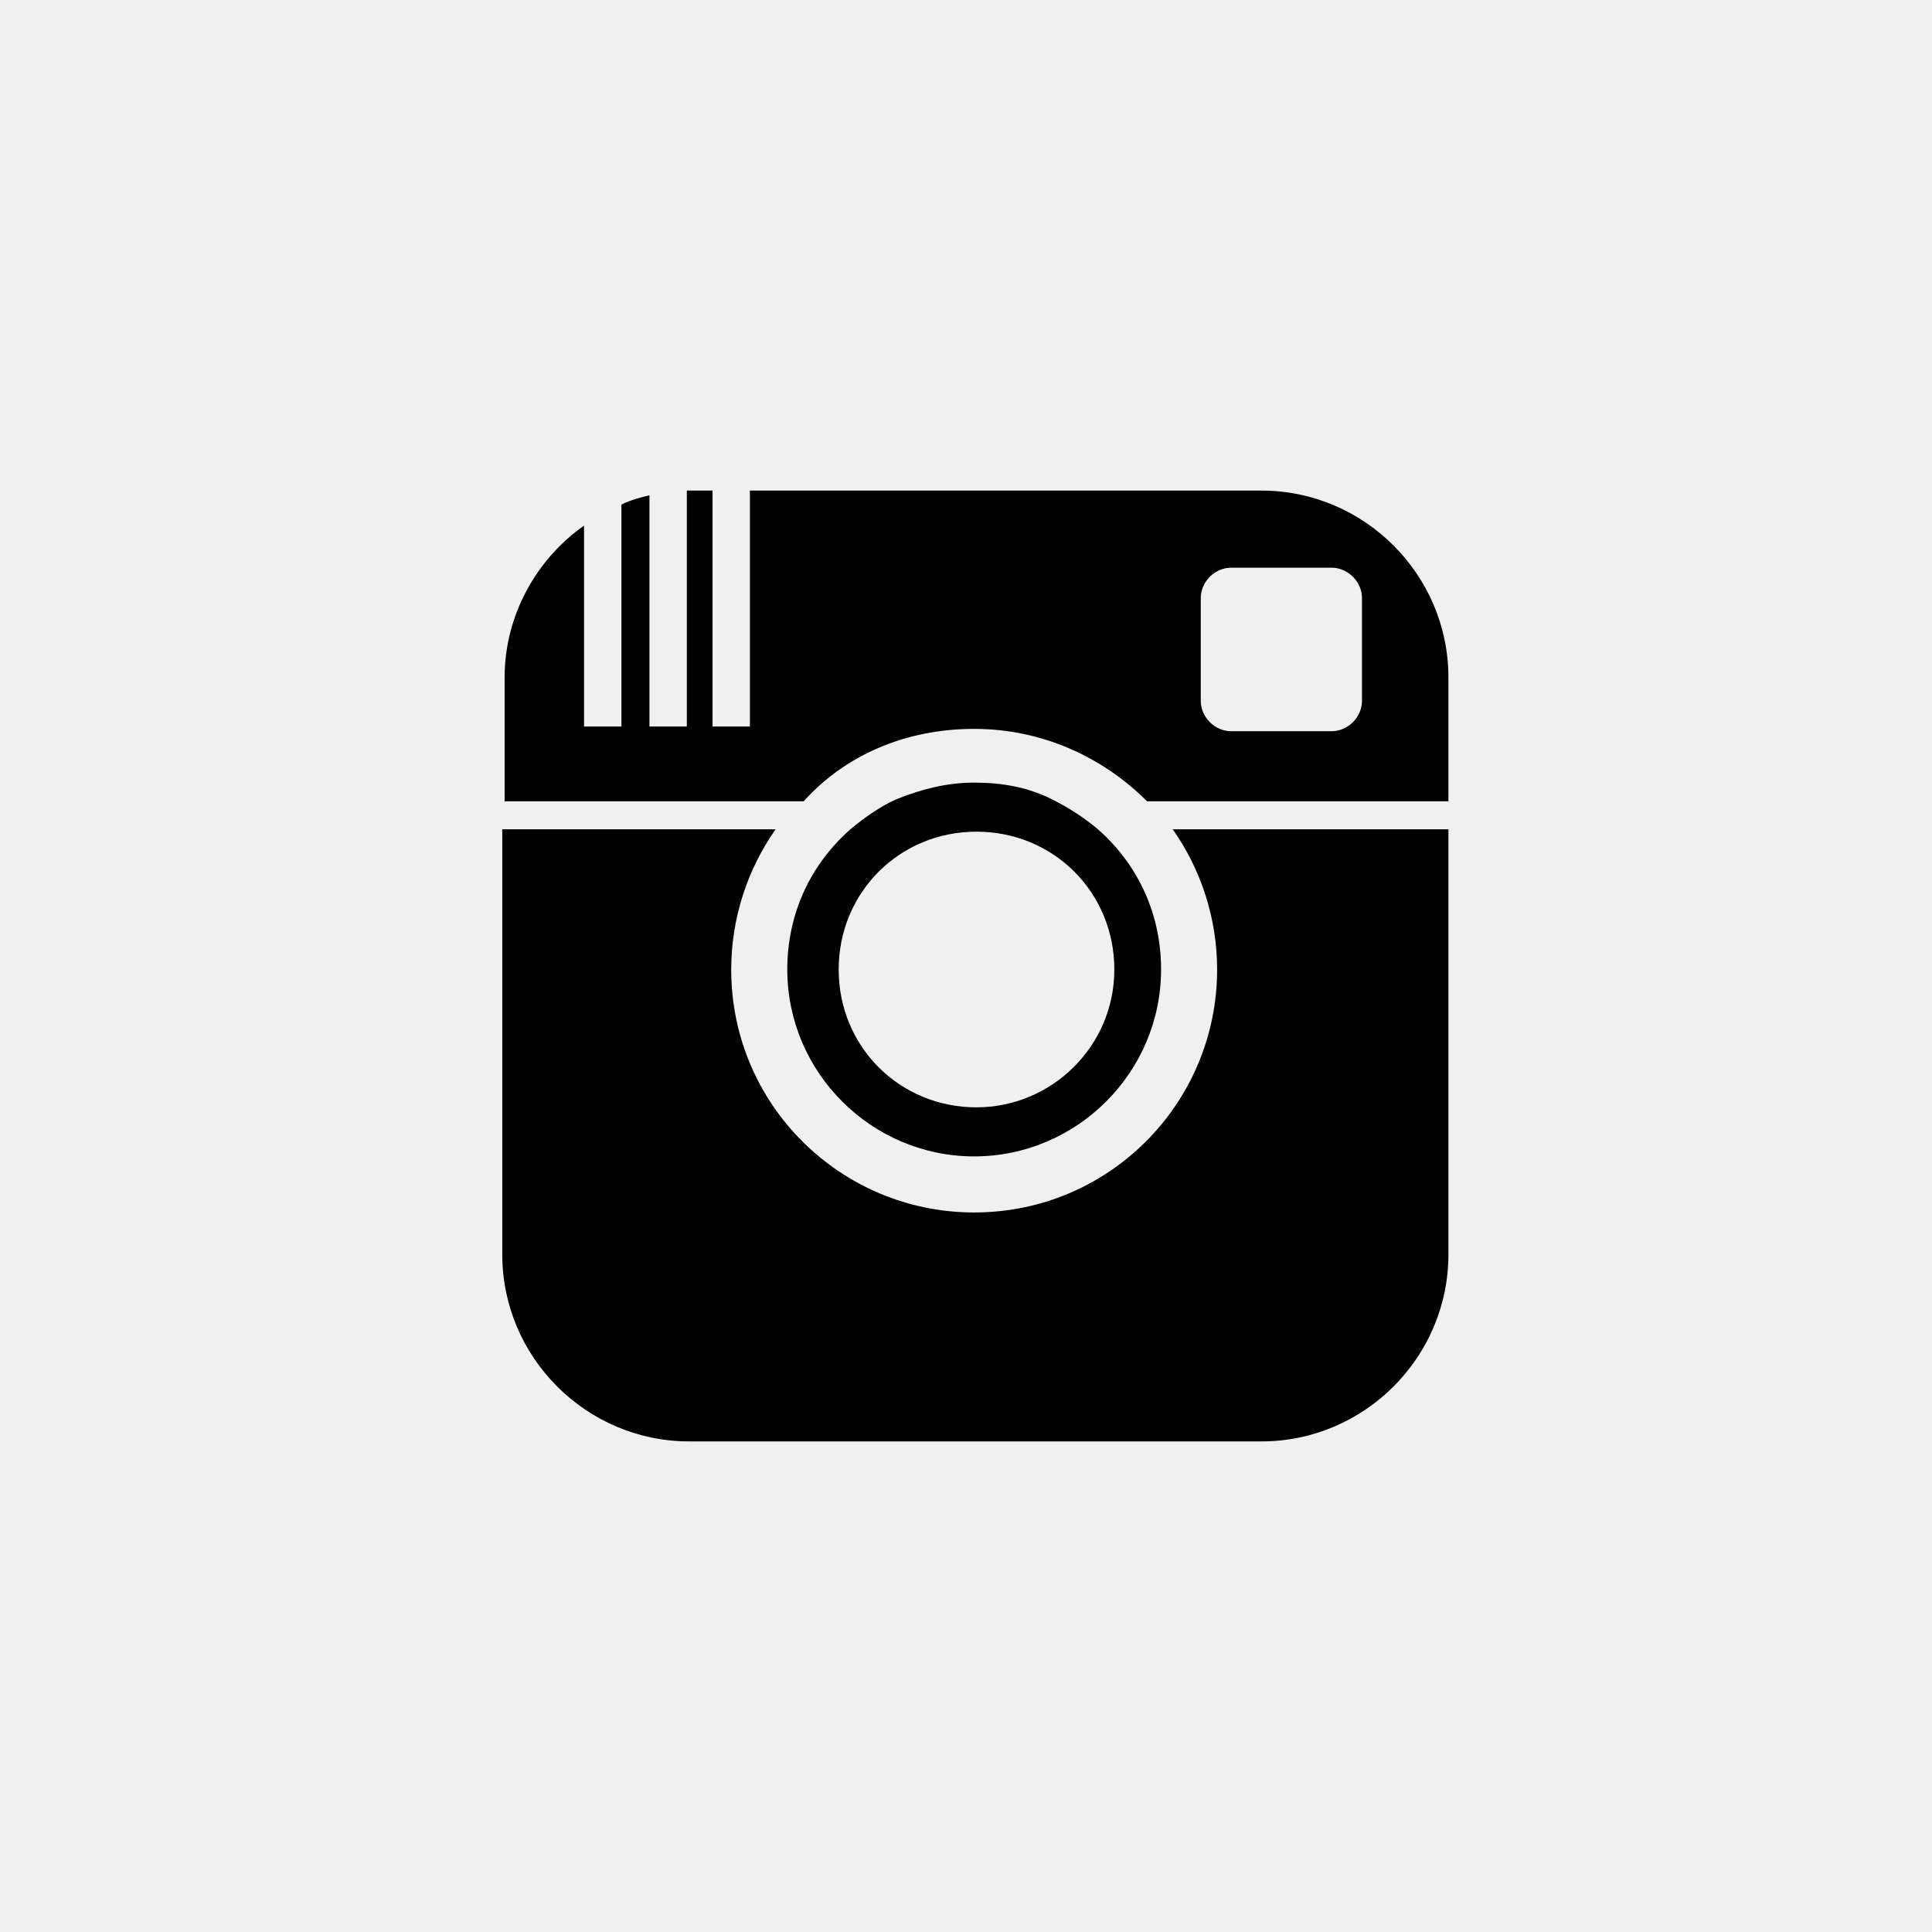
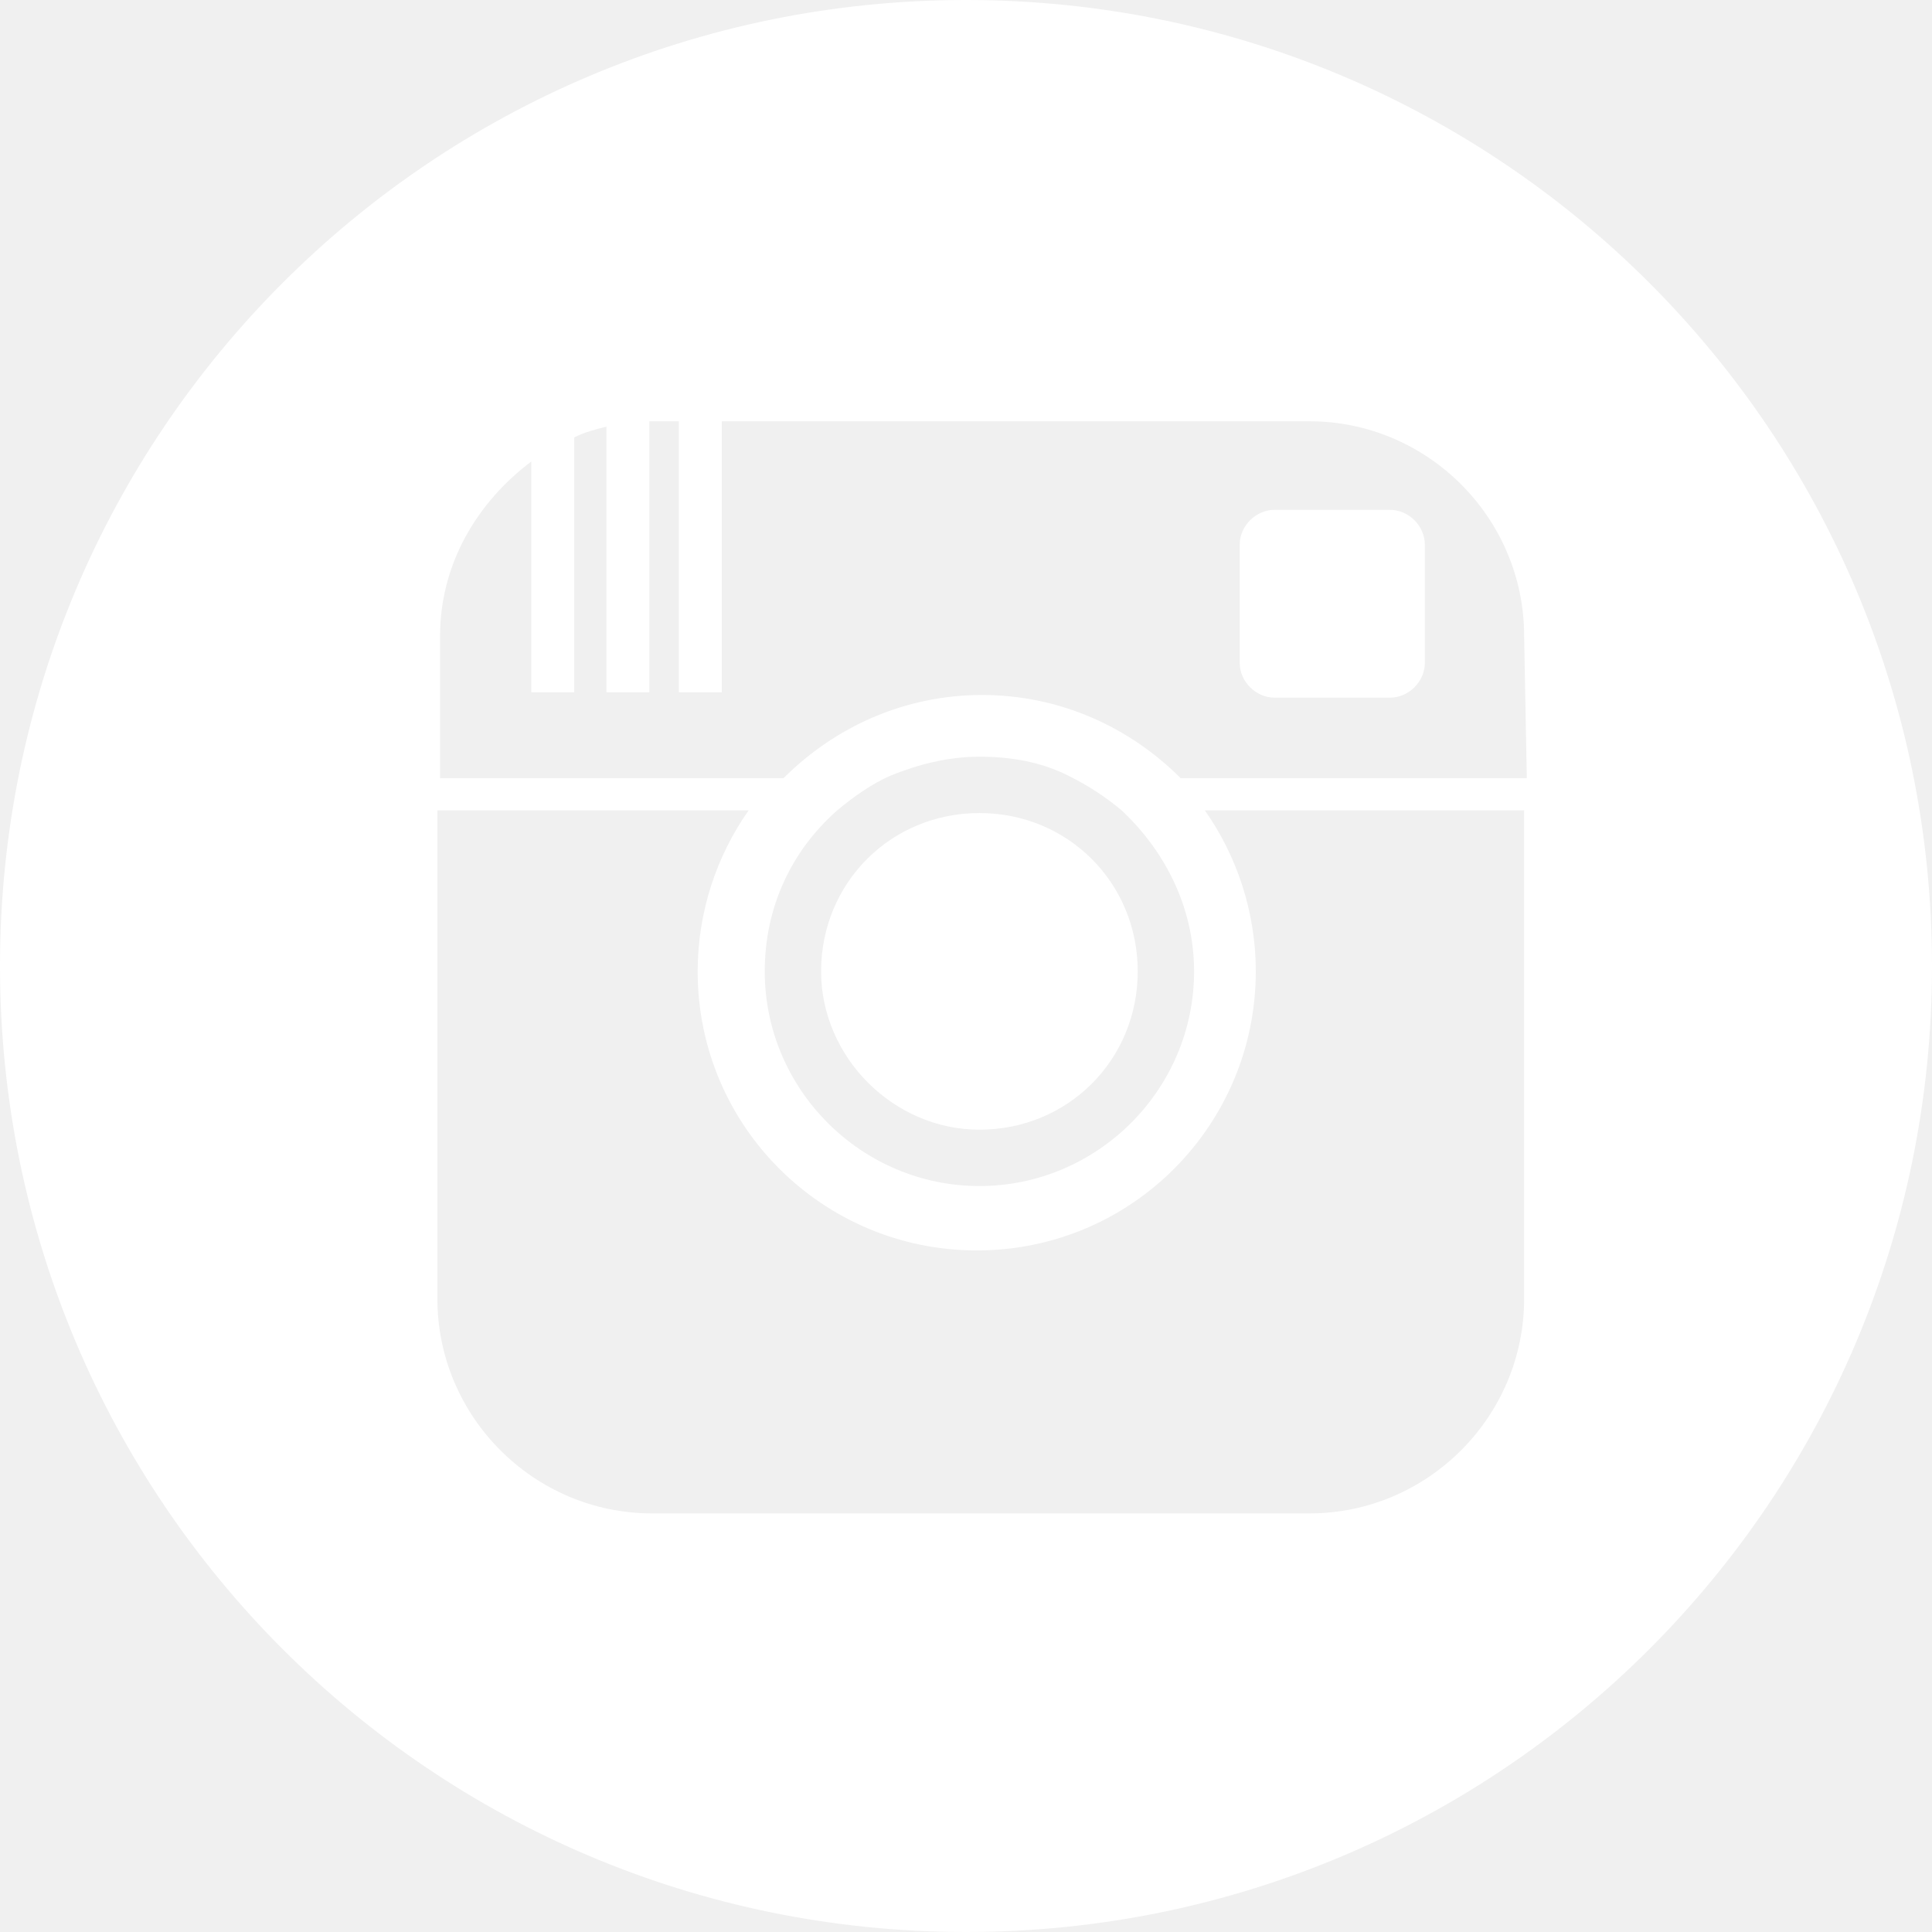
- <svg xmlns="http://www.w3.org/2000/svg" version="1.1" id="Layer_1" x="0px" y="0px" viewBox="0 0 82.7 82.7" style="enable-background:new 0 0 82.7 82.7;" xml:space="preserve">
-   <path id="XMLID_6_" d="M41.7,31.2c2.9,0,5.5,1.2,7.4,3.1H62V29l0,0c0-4.4-3.6-8-8-8H32.1v10.1h-1.6V21h-0.9c-0.1,0-0.1,0-0.2,0v10.1  h-1.6v-9.9c-0.4,0.1-0.8,0.2-1.2,0.4v9.5H25v-8.6c-2,1.4-3.4,3.8-3.4,6.5v5.3h12.8C36.2,32.3,38.8,31.2,41.7,31.2z M51.4,25.6  c0-0.7,0.6-1.3,1.3-1.3H57c0.7,0,1.3,0.6,1.3,1.3V30c0,0.7-0.6,1.3-1.3,1.3h-4.3c-0.7,0-1.3-0.6-1.3-1.3V25.6z" />
-   <path id="XMLID_3_" d="M47,35.5c-0.6-0.5-1.2-0.9-2-1.3c-1-0.5-2.1-0.7-3.3-0.7s-2.3,0.3-3.3,0.7c-0.7,0.3-1.4,0.8-2,1.3  c-1.7,1.5-2.7,3.6-2.7,6c0,4.4,3.6,8,8,8s8-3.6,8-8C49.7,39.1,48.7,37,47,35.5z M41.8,47.4c-3.3,0-5.9-2.6-5.9-5.9  c0-3.3,2.6-5.9,5.9-5.9s5.9,2.6,5.9,5.9C47.7,44.8,45,47.4,41.8,47.4z" />
-   <path id="XMLID_2_" d="M29.5,61.7H54c4.4,0,8-3.6,8-8V35.5H50.2c1.2,1.7,1.9,3.8,1.9,6c0,5.7-4.6,10.4-10.4,10.4  c-5.7,0-10.4-4.6-10.4-10.4c0-2.2,0.7-4.3,1.9-6H21.5v18.2C21.5,58.1,25.1,61.7,29.5,61.7z" />
+ <svg xmlns="http://www.w3.org/2000/svg" version="1.1" id="Layer_1" x="0px" y="0px" viewBox="0 0 72 72" style="enable-background:new 0 0 72 72;" xml:space="preserve">
+   <style type="text/css">
+ 	.st0{fill:#FFFFFF;}
+ </style>
+   <path id="instagram-circle-icon" class="st0" d="M53.1,20.3v4.4c0,0.7-0.6,1.3-1.3,1.3h-4.3c-0.7,0-1.3-0.6-1.3-1.3v-4.4  c0-0.7,0.6-1.3,1.3-1.3h4.3C52.5,19,53.1,19.6,53.1,20.3z M36.5,42.1c3.3,0,5.9-2.6,5.9-5.9c0-3.3-2.6-5.9-5.9-5.9  c-3.3,0-5.9,2.6-5.9,5.9C30.6,39.4,33.3,42.1,36.5,42.1z M72,36c0,19.9-16.1,36-36,36C16.1,72,0,55.9,0,36C0,16.1,16.1,0,36,0  C55.9,0,72,16.1,72,36z M56.8,30.2H44.9c1.2,1.7,1.9,3.8,1.9,6c0,5.7-4.6,10.4-10.4,10.4c-5.7,0-10.4-4.6-10.4-10.4  c0-2.2,0.7-4.3,1.9-6H16.3v18.2c0,4.4,3.6,8,8,8h24.5c4.4,0,8-3.6,8-8V30.2z M36.5,44.2c4.4,0,8-3.6,8-8c0-2.4-1.1-4.5-2.7-6  c-0.6-0.5-1.2-0.9-2-1.3c-1-0.5-2.1-0.7-3.3-0.7c-1.2,0-2.3,0.3-3.3,0.7c-0.7,0.3-1.4,0.8-2,1.3c-1.7,1.5-2.7,3.6-2.7,6  C28.5,40.6,32.1,44.2,36.5,44.2z M56.8,23.7c0-4.4-3.6-8-8-8H26.9v10.1h-1.6V15.7h-0.9c-0.1,0-0.1,0-0.2,0v10.1h-1.6v-9.9  c-0.4,0.1-0.8,0.2-1.2,0.4v9.5h-1.6v-8.6c-2,1.5-3.4,3.8-3.4,6.5v5.3h12.8c1.9-1.9,4.5-3.1,7.4-3.1c2.9,0,5.5,1.2,7.4,3.1h12.9  L56.8,23.7L56.8,23.7z" />
</svg>
